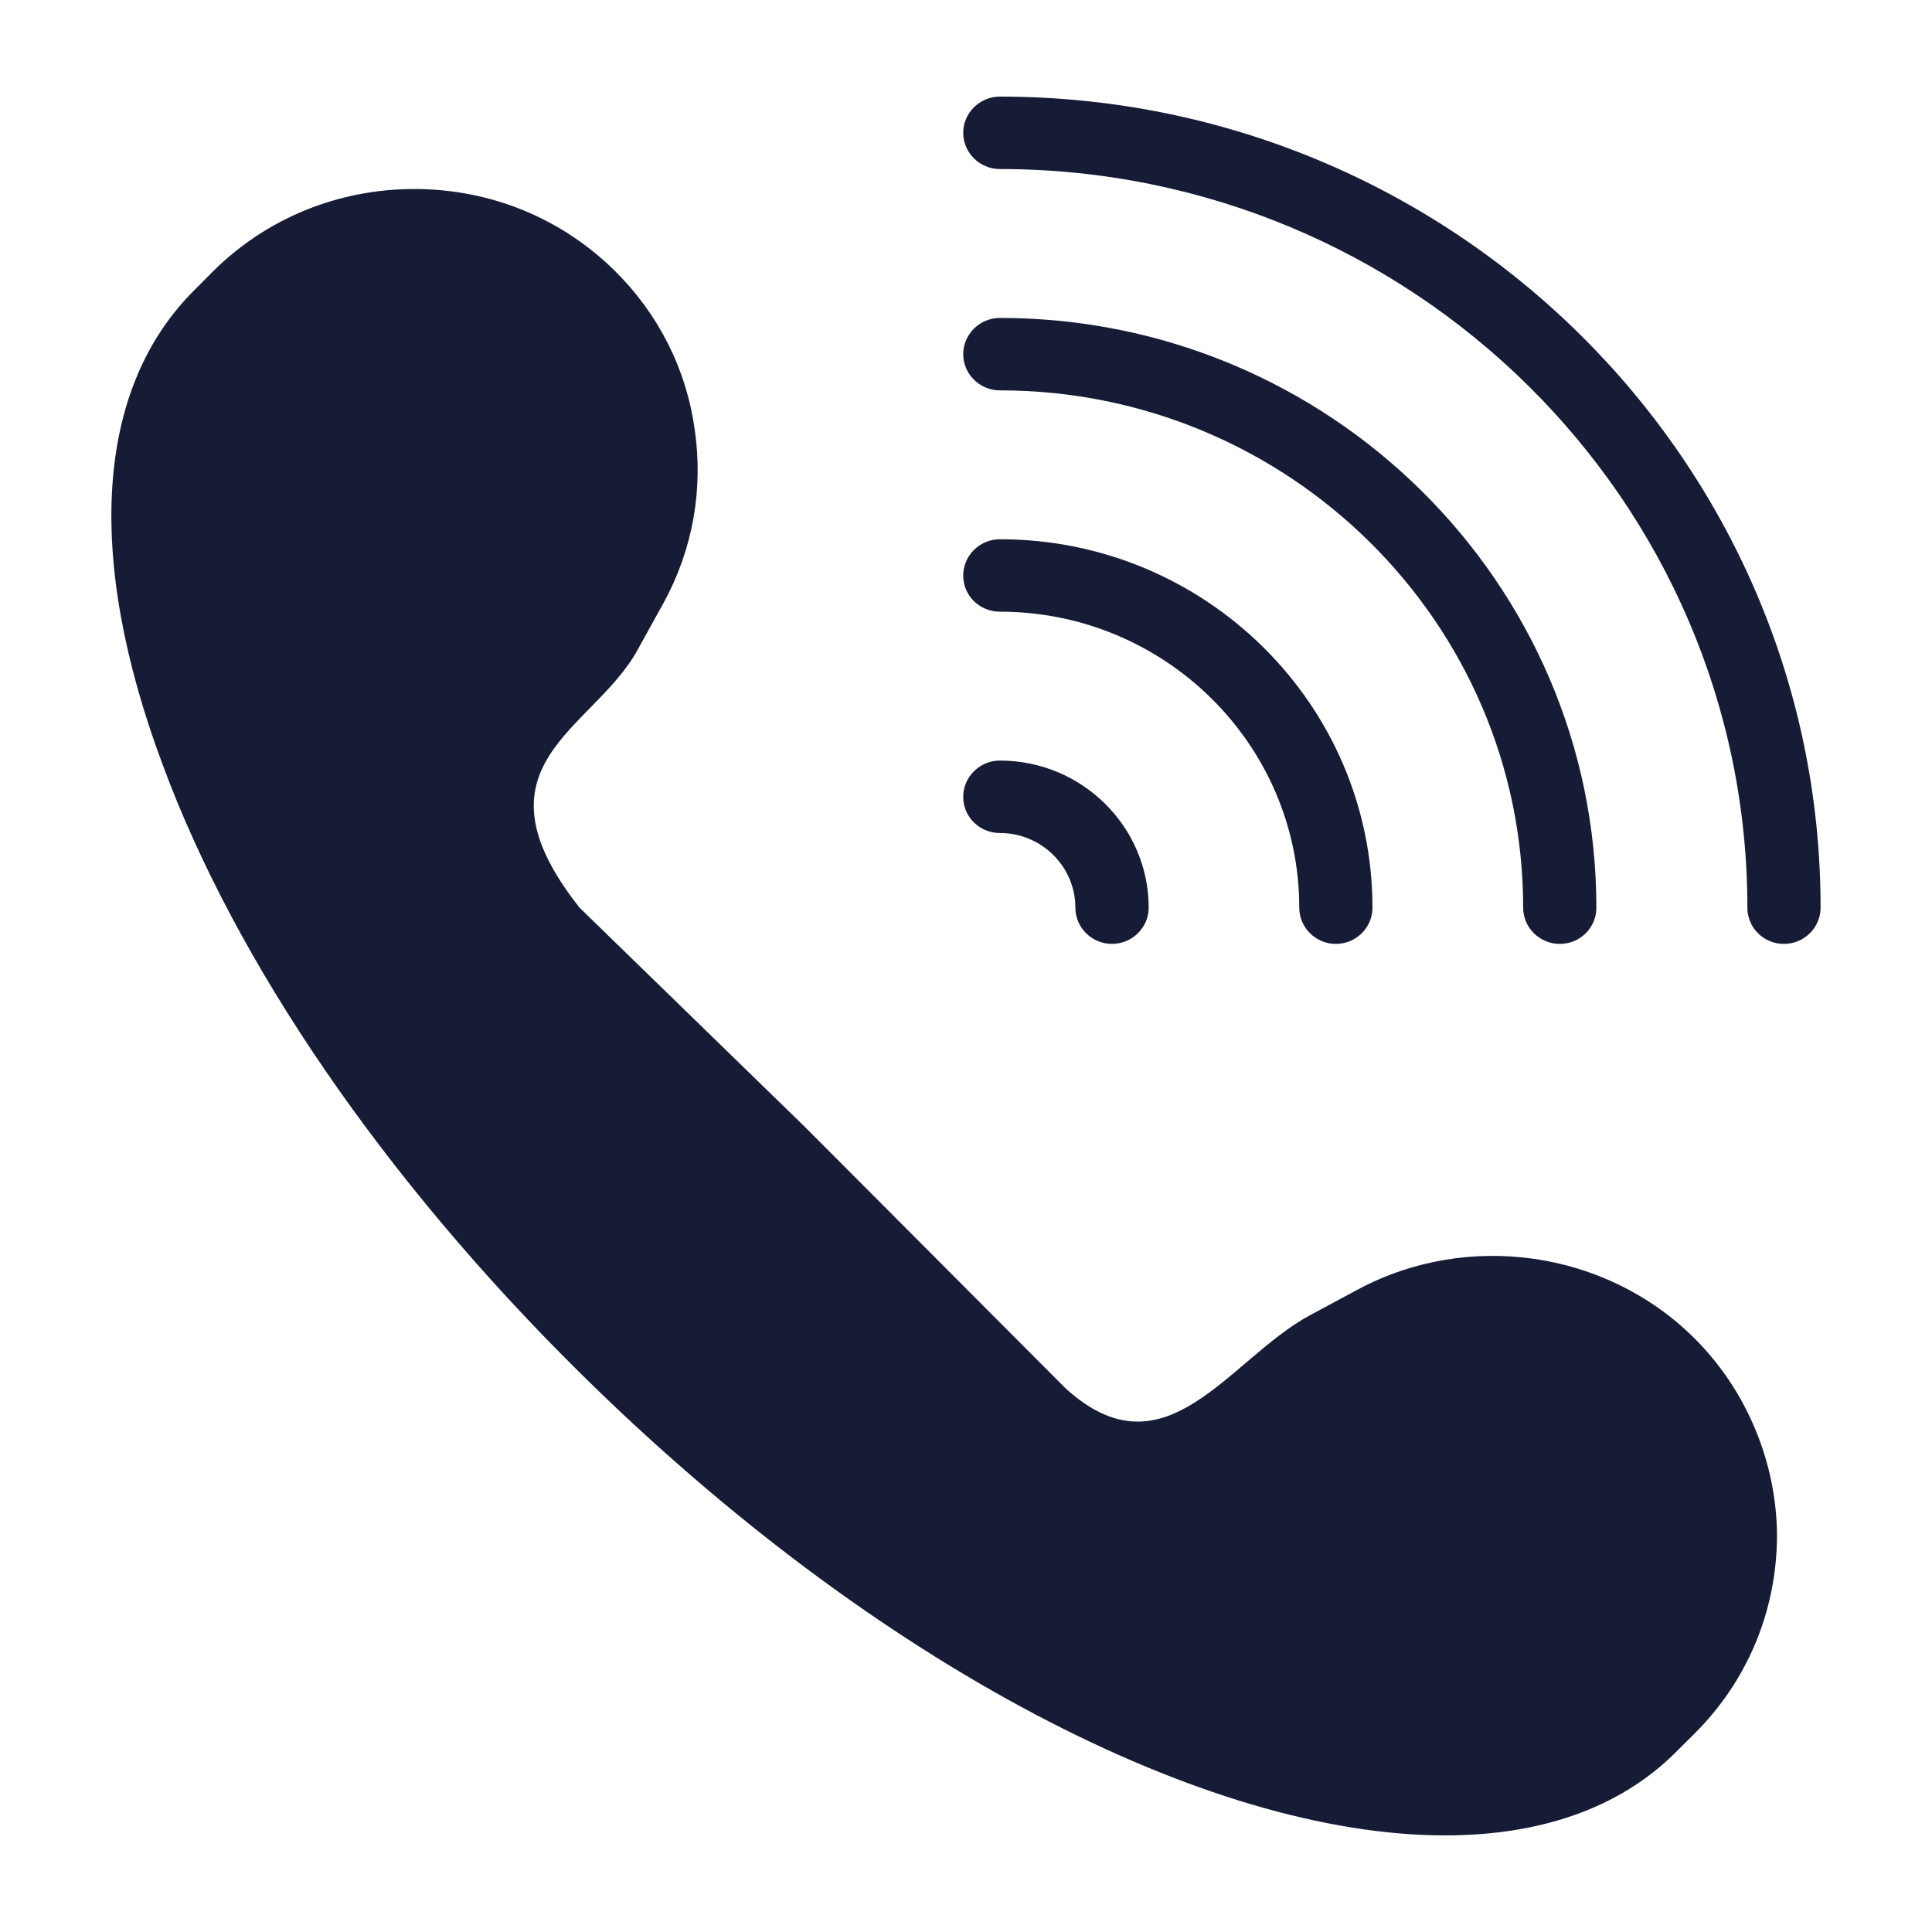
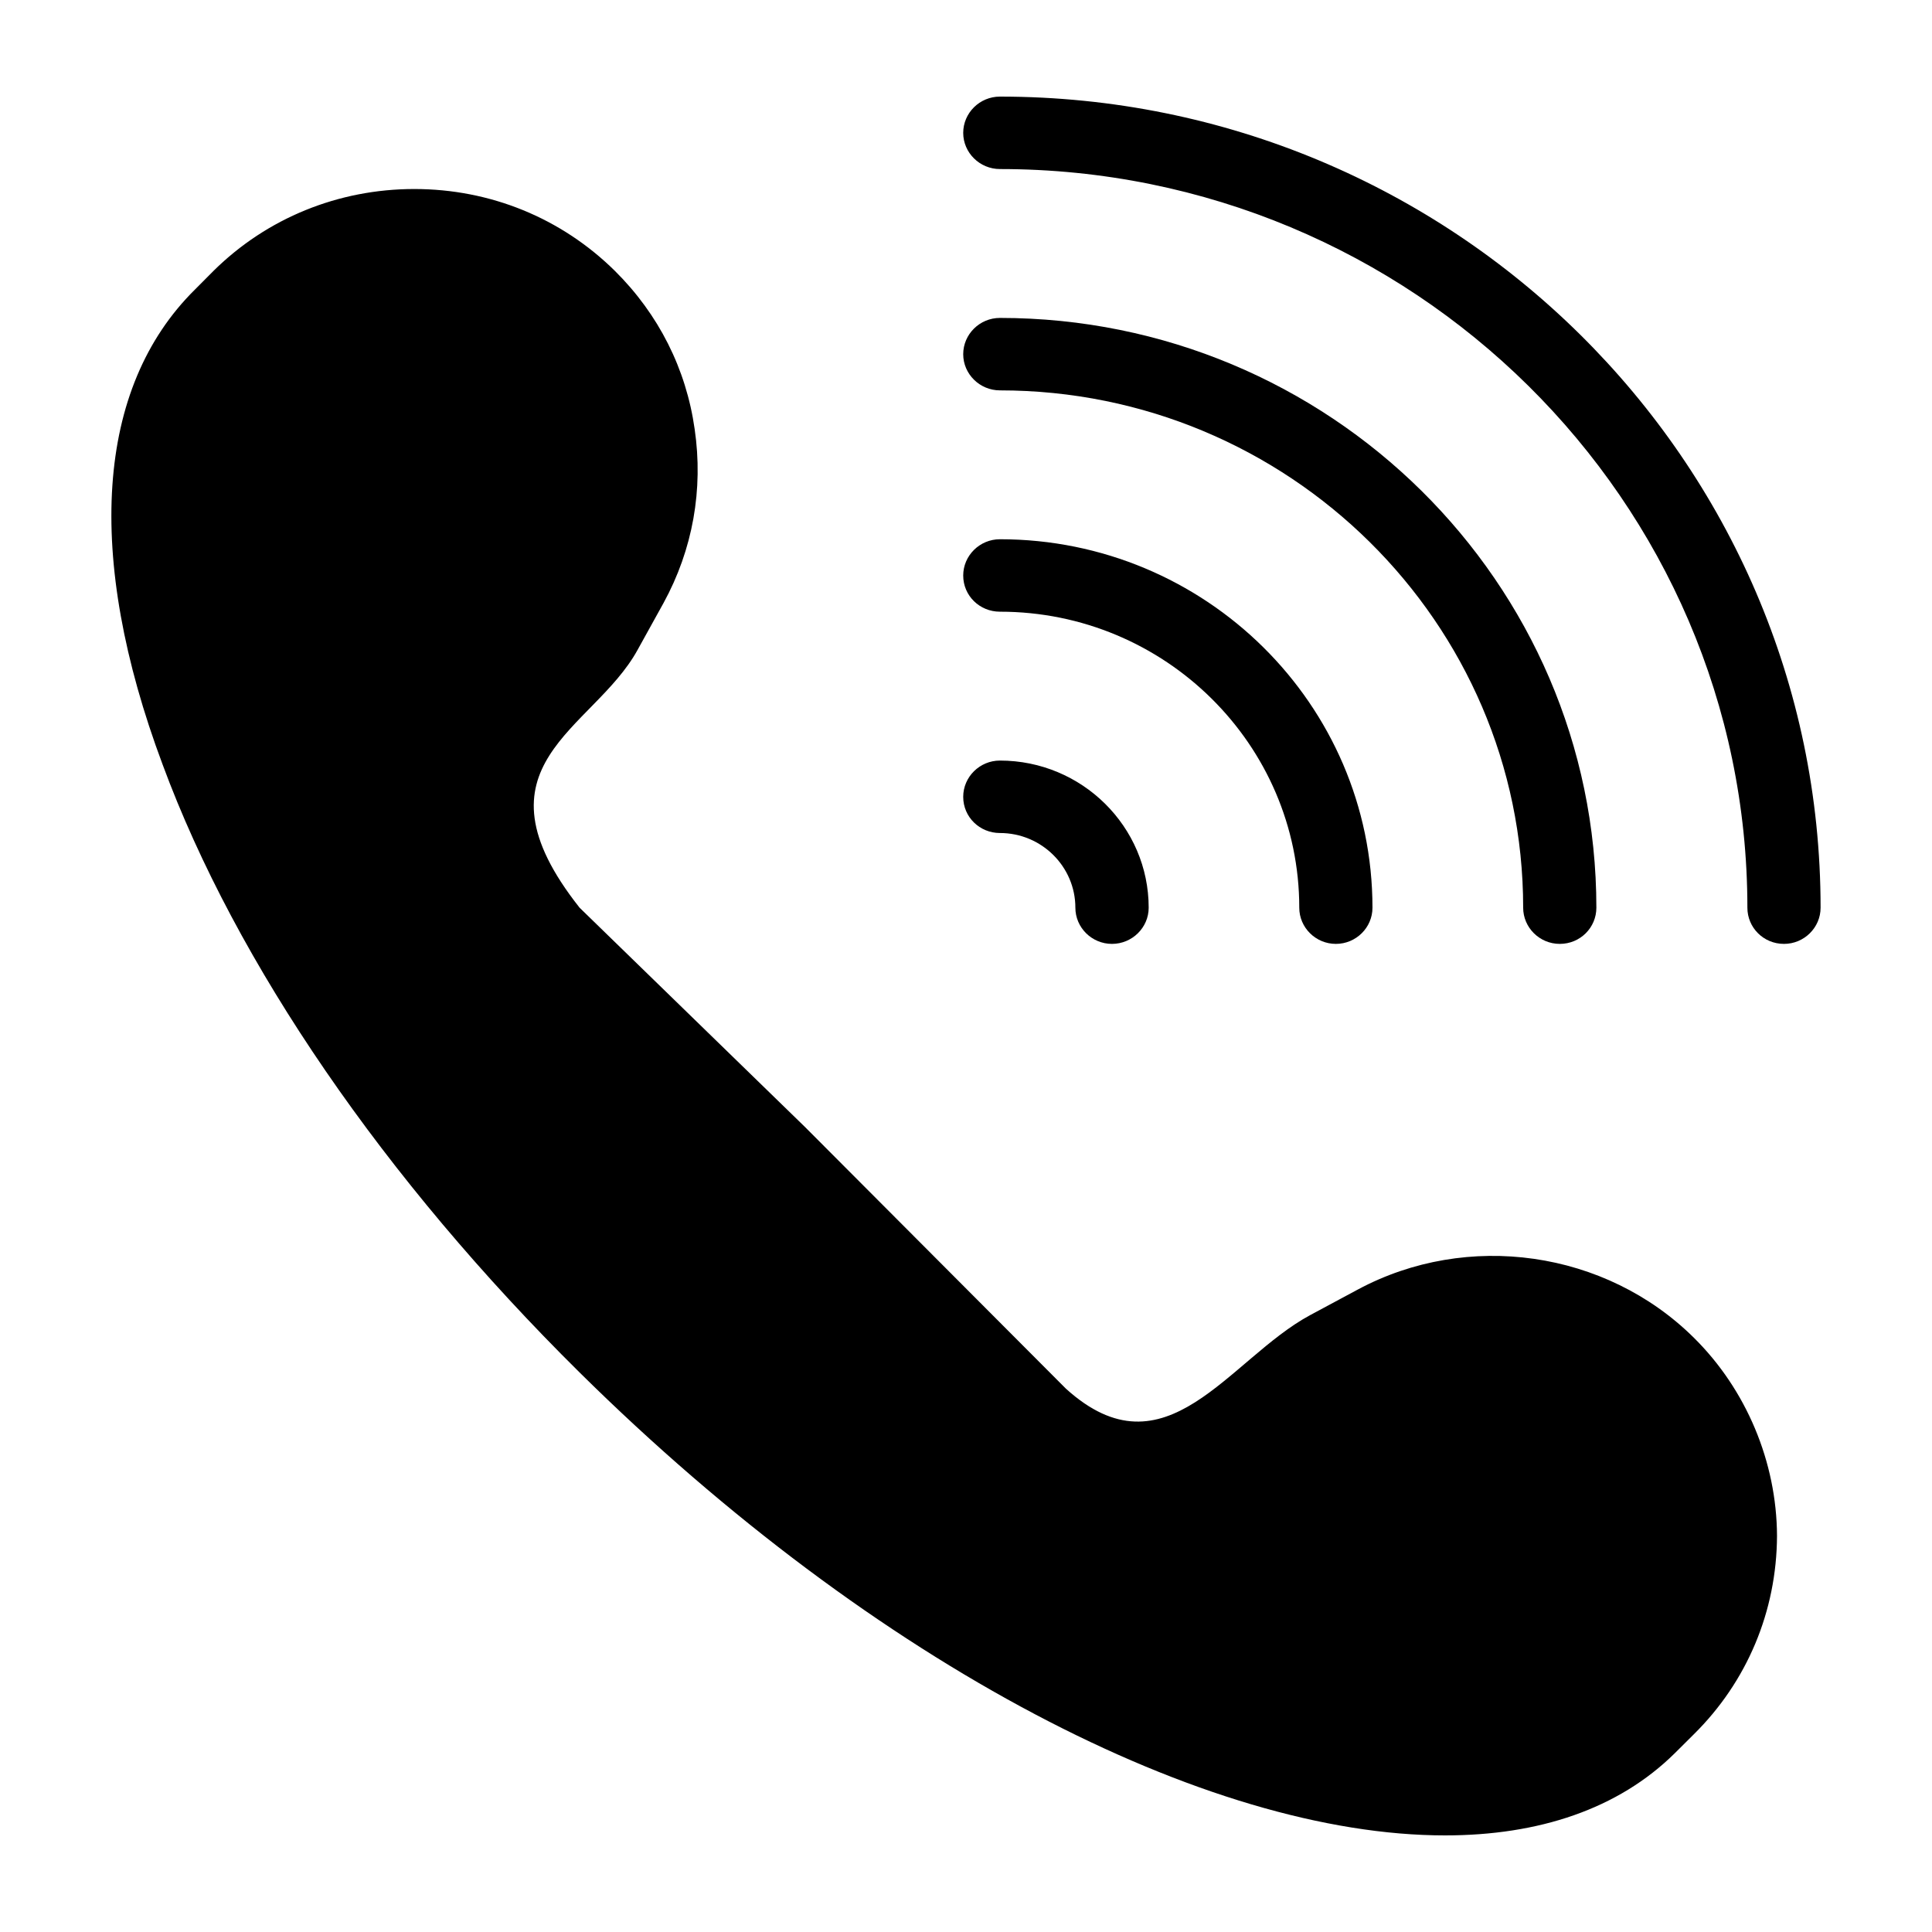
<svg xmlns="http://www.w3.org/2000/svg" width="18" height="18" viewBox="0 0 18 18" fill="none">
-   <path d="M8.974 7.424C8.974 7.613 9.128 7.761 9.316 7.761C9.705 7.761 10.019 8.075 10.019 8.457C10.019 8.642 10.172 8.794 10.36 8.794C10.548 8.794 10.702 8.642 10.702 8.457C10.702 7.701 10.08 7.086 9.316 7.086C9.128 7.086 8.974 7.238 8.974 7.424ZM14.532 8.794C14.723 8.794 14.873 8.642 14.873 8.457C14.873 5.426 12.381 2.962 9.316 2.962C9.128 2.962 8.974 3.114 8.974 3.3C8.974 3.485 9.128 3.637 9.316 3.637C12.006 3.637 14.191 5.801 14.191 8.457C14.191 8.642 14.344 8.794 14.532 8.794Z" fill="#161C35" />
-   <path d="M12.105 8.457C12.105 8.642 12.258 8.794 12.446 8.794C12.634 8.794 12.787 8.642 12.787 8.457C12.787 6.563 11.231 5.024 9.316 5.024C9.128 5.024 8.974 5.176 8.974 5.362C8.974 5.551 9.128 5.699 9.316 5.699C10.855 5.699 12.105 6.938 12.105 8.457ZM9.316 0.9C9.128 0.9 8.974 1.052 8.974 1.238C8.974 1.423 9.128 1.575 9.316 1.575C13.156 1.575 16.28 4.663 16.28 8.457C16.28 8.642 16.43 8.794 16.621 8.794C16.809 8.794 16.962 8.642 16.962 8.457C16.962 4.289 13.532 0.9 9.316 0.9ZM12.651 12.014L12.204 12.254C11.449 12.662 10.862 13.781 9.931 12.938L7.5 10.5L5.4 8.457C4.345 7.123 5.526 6.806 5.939 6.057L6.182 5.618C6.455 5.119 6.554 4.559 6.472 3.998C6.393 3.438 6.137 2.928 5.728 2.523C5.229 2.031 4.567 1.761 3.86 1.761C3.154 1.761 2.488 2.031 1.99 2.523L1.815 2.699C0.894 3.61 0.788 5.179 1.515 7.123C2.201 8.98 3.584 10.991 5.4 12.787C8.169 15.524 11.251 17.1 13.463 17.1C14.337 17.1 15.078 16.854 15.604 16.334L15.781 16.158C16.276 15.669 16.553 15.014 16.556 14.309C16.553 13.62 16.269 12.945 15.781 12.463C14.959 11.649 13.671 11.467 12.651 12.014Z" fill="#161C35" />
+   <path d="M8.974 7.424C8.974 7.613 9.128 7.761 9.316 7.761C9.705 7.761 10.019 8.075 10.019 8.457C10.019 8.642 10.172 8.794 10.36 8.794C10.548 8.794 10.702 8.642 10.702 8.457C10.702 7.701 10.08 7.086 9.316 7.086C9.128 7.086 8.974 7.238 8.974 7.424ZM14.532 8.794C14.723 8.794 14.873 8.642 14.873 8.457C14.873 5.426 12.381 2.962 9.316 2.962C9.128 2.962 8.974 3.114 8.974 3.3C8.974 3.485 9.128 3.637 9.316 3.637C12.006 3.637 14.191 5.801 14.191 8.457C14.191 8.642 14.344 8.794 14.532 8.794Z" fill="currentColor" />
+   <path d="M12.105 8.457C12.105 8.642 12.258 8.794 12.446 8.794C12.634 8.794 12.787 8.642 12.787 8.457C12.787 6.563 11.231 5.024 9.316 5.024C9.128 5.024 8.974 5.176 8.974 5.362C8.974 5.551 9.128 5.699 9.316 5.699C10.855 5.699 12.105 6.938 12.105 8.457ZM9.316 0.9C9.128 0.9 8.974 1.052 8.974 1.238C8.974 1.423 9.128 1.575 9.316 1.575C13.156 1.575 16.28 4.663 16.28 8.457C16.28 8.642 16.43 8.794 16.621 8.794C16.809 8.794 16.962 8.642 16.962 8.457C16.962 4.289 13.532 0.9 9.316 0.9ZM12.651 12.014L12.204 12.254C11.449 12.662 10.862 13.781 9.931 12.938L7.5 10.5L5.4 8.457C4.345 7.123 5.526 6.806 5.939 6.057L6.182 5.618C6.455 5.119 6.554 4.559 6.472 3.998C6.393 3.438 6.137 2.928 5.728 2.523C5.229 2.031 4.567 1.761 3.86 1.761C3.154 1.761 2.488 2.031 1.99 2.523L1.815 2.699C0.894 3.61 0.788 5.179 1.515 7.123C2.201 8.98 3.584 10.991 5.4 12.787C8.169 15.524 11.251 17.1 13.463 17.1C14.337 17.1 15.078 16.854 15.604 16.334L15.781 16.158C16.276 15.669 16.553 15.014 16.556 14.309C16.553 13.62 16.269 12.945 15.781 12.463C14.959 11.649 13.671 11.467 12.651 12.014Z" fill="currentColor" />
</svg>
